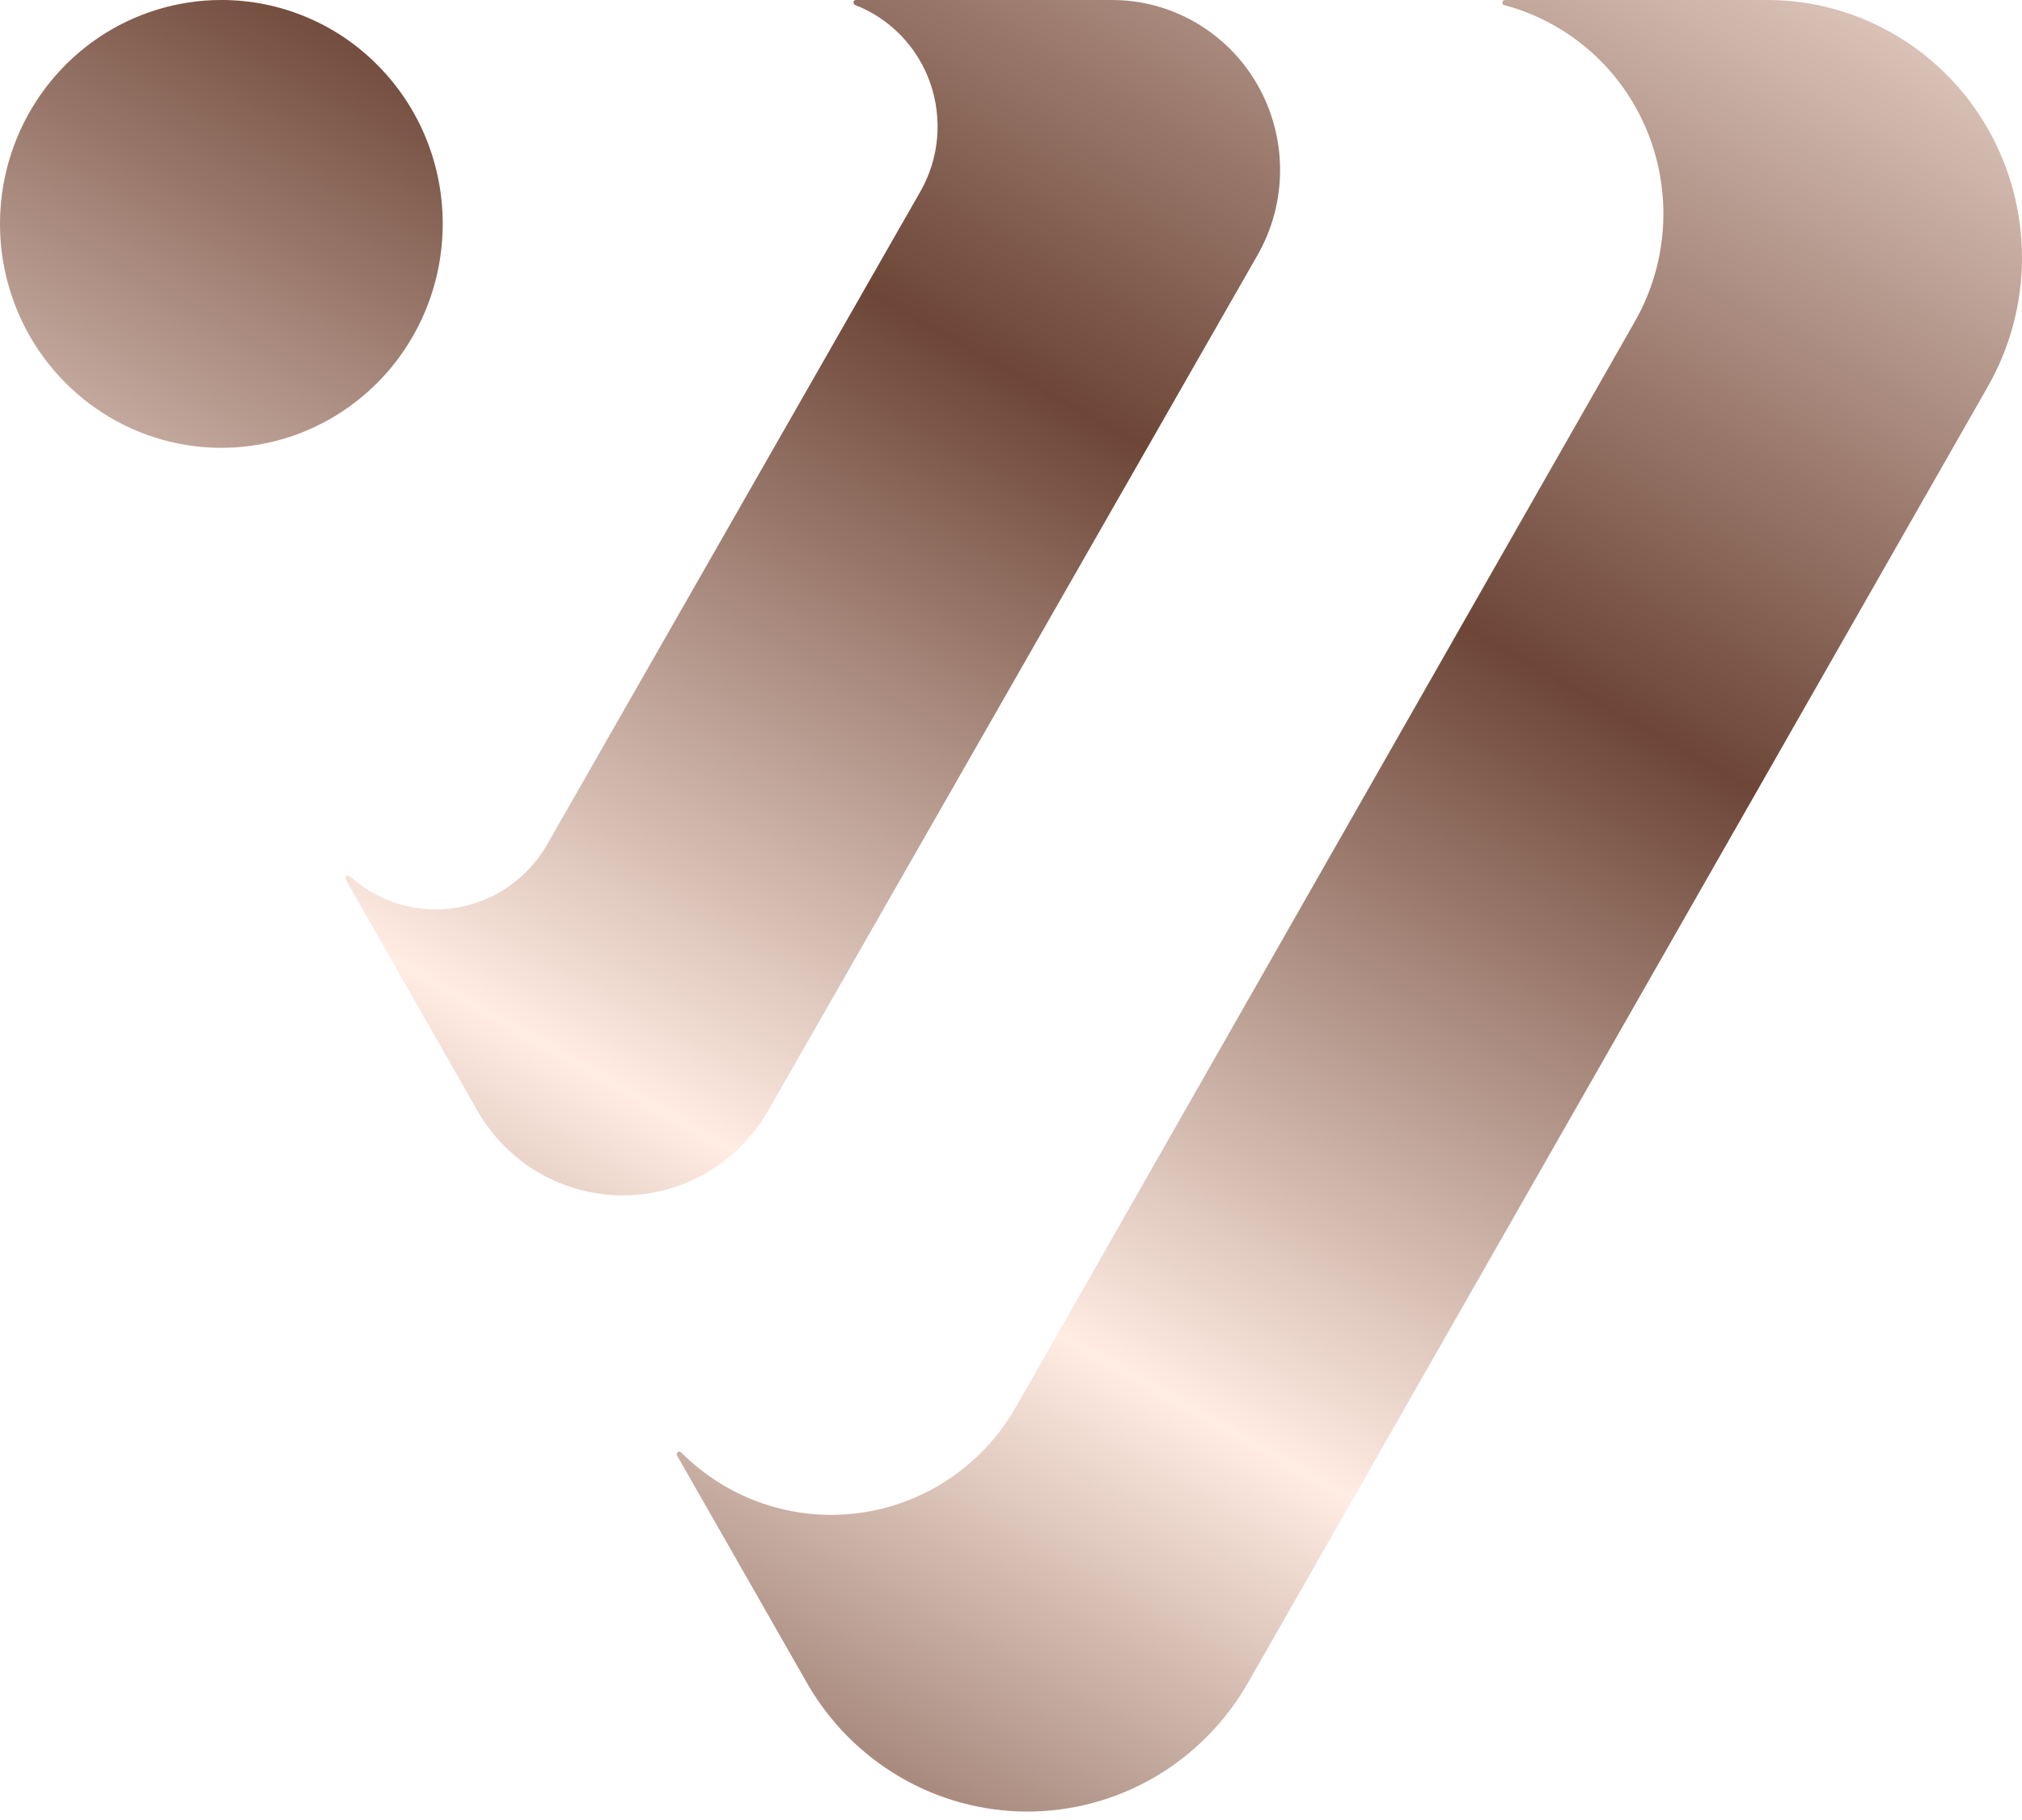
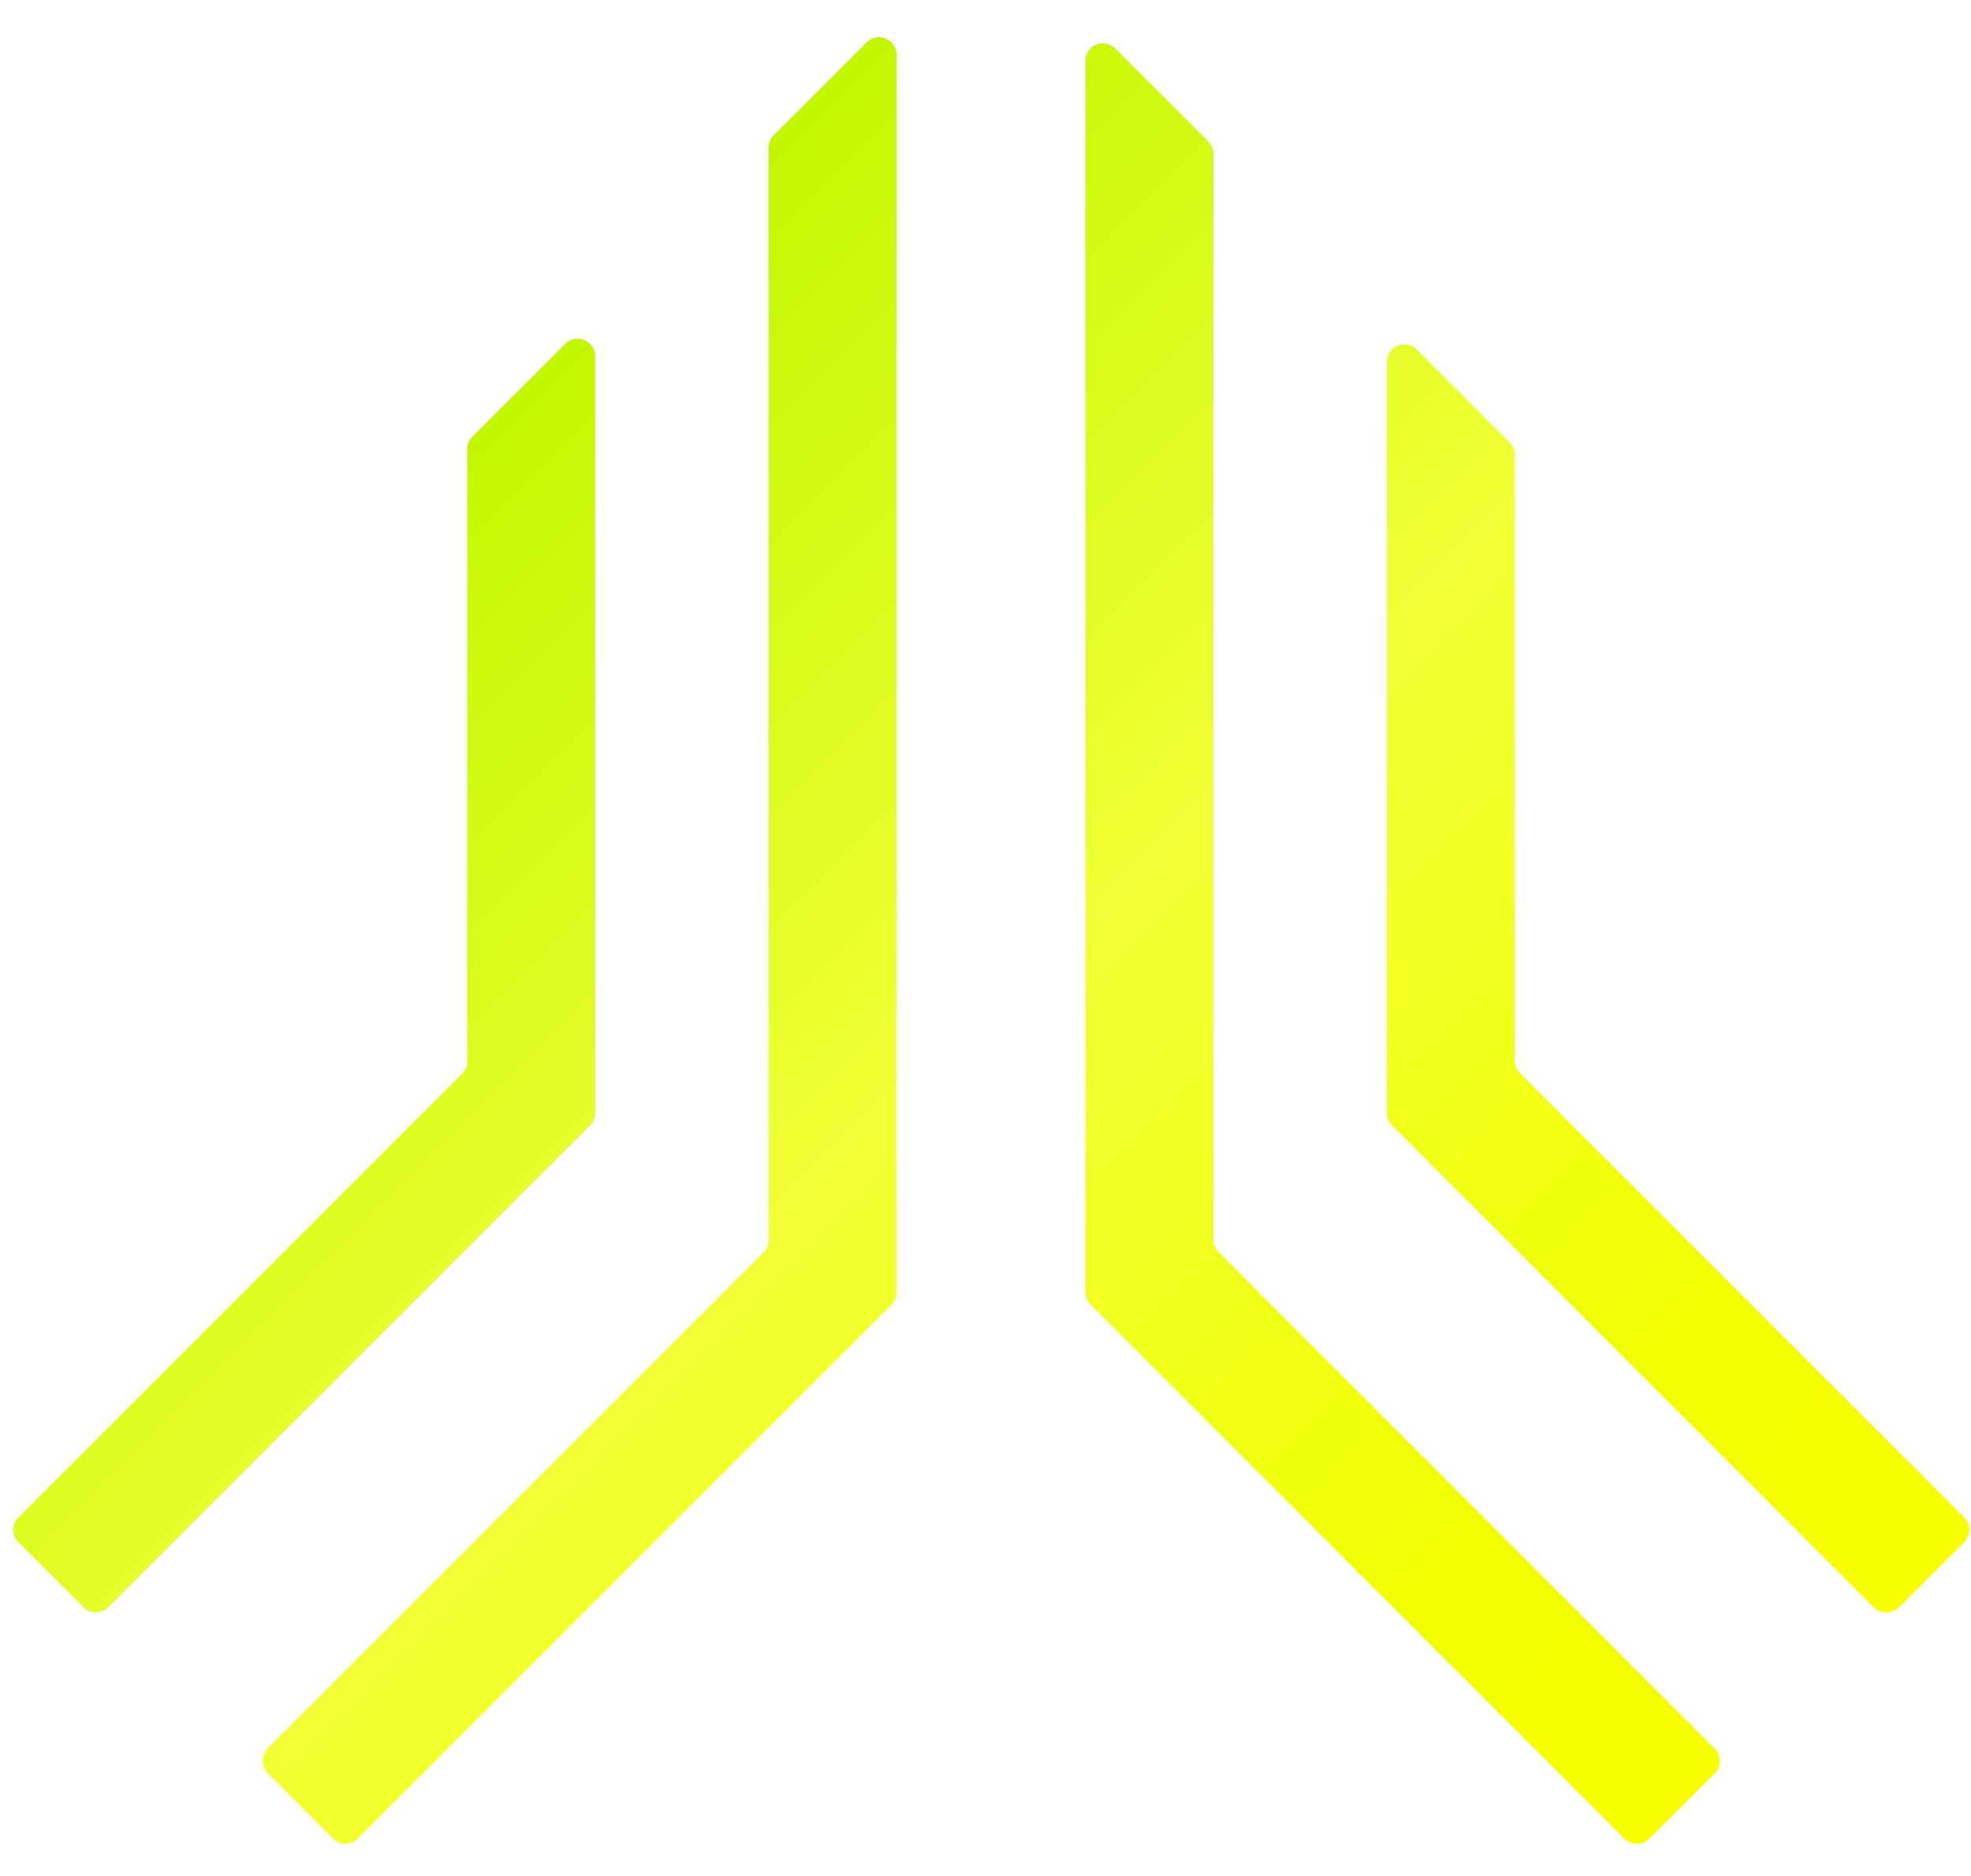
- <svg xmlns="http://www.w3.org/2000/svg" width="40" height="36" viewBox="0 0 40 36" fill="none">
-   <path d="M39.325 7.645L24.686 33.29C24.243 34.063 23.607 34.705 22.842 35.152C22.076 35.598 21.208 35.833 20.325 35.833C19.441 35.833 18.573 35.598 17.808 35.152C17.042 34.705 16.406 34.063 15.964 33.29L13.398 28.798C13.389 28.786 13.386 28.772 13.388 28.759C13.39 28.745 13.397 28.732 13.408 28.724C13.419 28.716 13.433 28.712 13.446 28.714C13.46 28.716 13.472 28.723 13.481 28.735C13.938 29.192 14.493 29.537 15.103 29.744C15.713 29.95 16.362 30.013 17 29.927C17.637 29.842 18.247 29.61 18.782 29.249C19.318 28.889 19.765 28.409 20.088 27.847L32.343 6.357C32.666 5.79 32.856 5.155 32.897 4.502C32.939 3.848 32.831 3.194 32.583 2.589C32.334 1.985 31.951 1.446 31.464 1.016C30.976 0.585 30.397 0.273 29.772 0.105C29.758 0.105 29.745 0.099 29.735 0.09C29.725 0.08 29.72 0.066 29.72 0.052C29.72 0.038 29.725 0.025 29.735 0.015C29.745 0.005 29.758 -0 29.772 -0H34.966C35.85 0.001 36.719 0.237 37.484 0.685C38.249 1.132 38.885 1.776 39.326 2.55C39.768 3.325 40 4.204 40 5.098C40 5.992 39.767 6.87 39.325 7.645ZM21.995 -0H16.92C16.909 0.003 16.9 0.01 16.894 0.019C16.887 0.028 16.884 0.039 16.884 0.05C16.884 0.061 16.887 0.072 16.894 0.081C16.9 0.09 16.909 0.096 16.92 0.1C17.261 0.233 17.571 0.44 17.826 0.705C18.082 0.971 18.278 1.289 18.401 1.638C18.523 1.988 18.57 2.36 18.538 2.729C18.506 3.098 18.395 3.456 18.213 3.778L10.816 16.718C10.624 17.047 10.364 17.328 10.053 17.542C9.741 17.756 9.387 17.898 9.015 17.957C8.643 18.017 8.263 17.992 7.901 17.885C7.54 17.778 7.206 17.591 6.925 17.338C6.916 17.327 6.904 17.32 6.891 17.318C6.877 17.316 6.863 17.32 6.852 17.328C6.841 17.336 6.834 17.349 6.832 17.363C6.83 17.376 6.833 17.39 6.842 17.401L9.439 21.962C9.731 22.474 10.15 22.899 10.656 23.194C11.162 23.49 11.736 23.645 12.32 23.645C12.904 23.645 13.477 23.49 13.983 23.194C14.489 22.899 14.909 22.474 15.2 21.962L24.878 5.044C25.17 4.532 25.324 3.952 25.323 3.361C25.323 2.771 25.169 2.191 24.877 1.679C24.585 1.168 24.165 0.744 23.659 0.449C23.153 0.154 22.579 -0.001 21.995 -0ZM4.379 -0C3.513 -0 2.666 0.26 1.946 0.746C1.226 1.233 0.665 1.925 0.333 2.734C0.002 3.543 -0.085 4.434 0.084 5.293C0.253 6.152 0.67 6.942 1.283 7.561C1.895 8.18 2.675 8.602 3.525 8.773C4.374 8.944 5.255 8.856 6.055 8.521C6.855 8.186 7.539 7.618 8.02 6.89C8.502 6.161 8.758 5.305 8.758 4.429C8.759 3.847 8.646 3.271 8.427 2.733C8.207 2.196 7.884 1.707 7.477 1.296C7.071 0.884 6.588 0.558 6.056 0.336C5.524 0.113 4.955 -0.001 4.379 -0Z" fill="url(#paint0_linear_878_4167)" />
+ <svg xmlns="http://www.w3.org/2000/svg" width="41" height="39" viewBox="0 0 41 39" fill="none">
+   <path d="M39.5 33.43L40.86 32.07C41 31.93 41 31.7 40.86 31.56L31.62 22.32C31.55 22.25 31.51 22.16 31.51 22.06V9.46C31.51 9.36 31.47 9.27 31.4 9.2L29.47 7.27C29.24 7.04 28.85 7.2 28.85 7.53V23.15C28.85 23.25 28.89 23.34 28.96 23.41L38.98 33.43C39.12 33.57 39.35 33.57 39.5 33.43Z" fill="url(#paint0_linear_25_35)" />
+   <path d="M34.31 38.24L35.67 36.88C35.81 36.74 35.81 36.51 35.67 36.37L25.35 26.04C25.28 25.97 25.24 25.88 25.24 25.78V3.2C25.24 3.1 25.2 3.01 25.13 2.94L23.2 1.01C22.97 0.78 22.58 0.94 22.58 1.27V26.88C22.58 26.98 22.62 27.07 22.69 27.14L33.79 38.24C33.94 38.38 34.17 38.38 34.31 38.24Z" fill="url(#paint1_linear_25_35)" />
+   <path d="M9.62 22.32L0.38 31.56C0.24 31.7 0.24 31.93 0.38 32.07L1.74 33.43C1.88 33.57 2.11 33.57 2.25 33.43L12.27 23.41C12.34 23.34 12.38 23.25 12.38 23.15V7.41C12.38 7.09 11.99 6.92 11.76 7.15L9.83 9.08C9.76 9.15 9.72 9.24 9.72 9.34V22.07C9.73 22.16 9.69 22.25 9.62 22.32Z" fill="url(#paint2_linear_25_35)" />
+   <path d="M5.57 36.88L6.93 38.24C7.07 38.38 7.3 38.38 7.44 38.24L18.54 27.14C18.61 27.07 18.65 26.98 18.65 26.88V1.14C18.65 0.82 18.26 0.65 18.03 0.88L16.1 2.81C16.03 2.88 15.99 2.97 15.99 3.07V25.79C15.99 25.89 15.95 25.98 15.88 26.05L5.57 36.36C5.43 36.51 5.43 36.74 5.57 36.88Z" fill="url(#paint3_linear_25_35)" />
  <defs>
-     <linearGradient id="paint0_linear_878_4167" x1="7" y1="37" x2="32.267" y2="-7.913" gradientUnits="userSpaceOnUse">
-       <stop stop-color="#674031" />
-       <stop offset="0.312" stop-color="#FFECE3" />
-       <stop offset="0.625" stop-color="#6D4637" />
-       <stop offset="1" stop-color="#FFECE3" />
+     <linearGradient id="paint0_linear_25_35" x1="50.015" y1="36.103" x2="16.88" y2="2.968" gradientUnits="userSpaceOnUse">
+       <stop offset="0.018" stop-color="#FFFC00" />
+       <stop offset="0.352" stop-color="#F1FF00" />
+       <stop offset="0.666" stop-color="#F1FF36" />
+       <stop offset="1" stop-color="#C2F700" />
+     </linearGradient>
+     <linearGradient id="paint1_linear_25_35" x1="47.547" y1="38.631" x2="14.251" y2="5.334" gradientUnits="userSpaceOnUse">
+       <stop offset="0.018" stop-color="#FFFC00" />
+       <stop offset="0.352" stop-color="#F1FF00" />
+       <stop offset="0.666" stop-color="#F1FF36" />
+       <stop offset="1" stop-color="#C2F700" />
+     </linearGradient>
+     <linearGradient id="paint2_linear_25_35" x1="36.569" y1="49.813" x2="2.777" y2="16.021" gradientUnits="userSpaceOnUse">
+       <stop offset="0.018" stop-color="#FFFC00" />
+       <stop offset="0.352" stop-color="#F1FF00" />
+       <stop offset="0.666" stop-color="#F1FF36" />
+       <stop offset="1" stop-color="#C2F700" />
+     </linearGradient>
+     <linearGradient id="paint3_linear_25_35" x1="39.796" y1="46.586" x2="6.004" y2="12.794" gradientUnits="userSpaceOnUse">
+       <stop offset="0.018" stop-color="#FFFC00" />
+       <stop offset="0.352" stop-color="#F1FF00" />
+       <stop offset="0.666" stop-color="#F1FF36" />
+       <stop offset="1" stop-color="#C2F700" />
    </linearGradient>
  </defs>
</svg>
